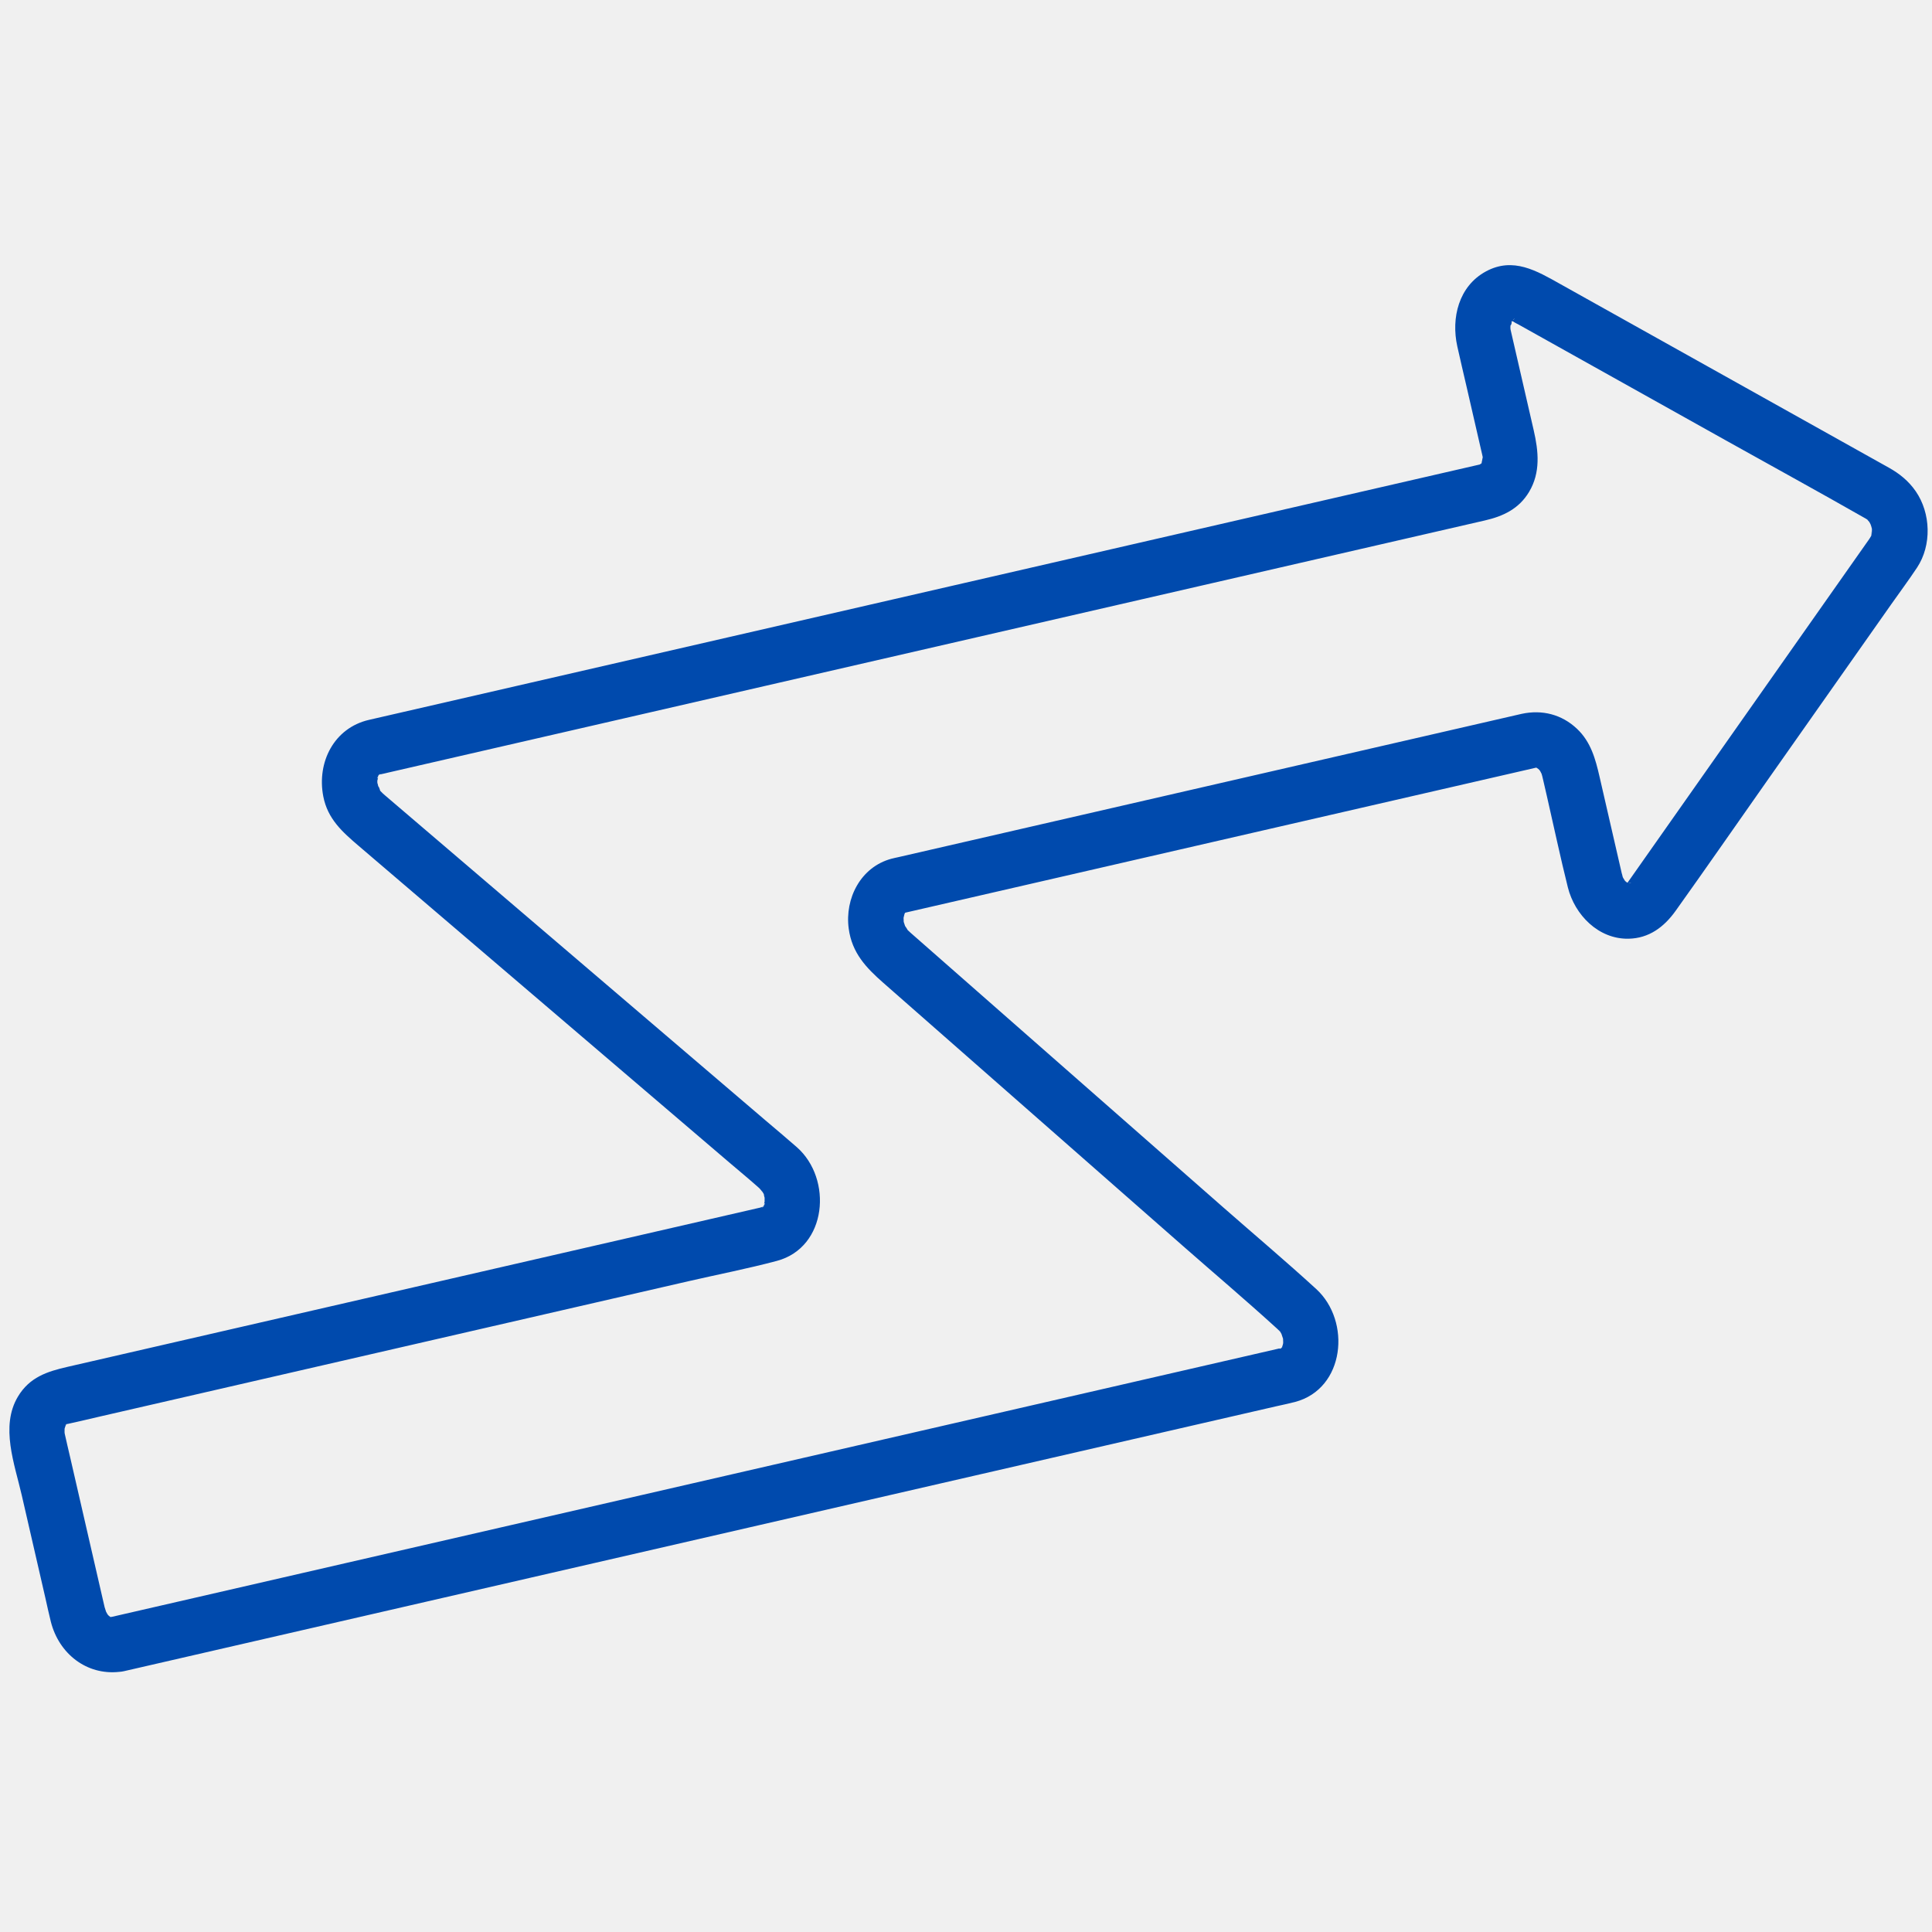
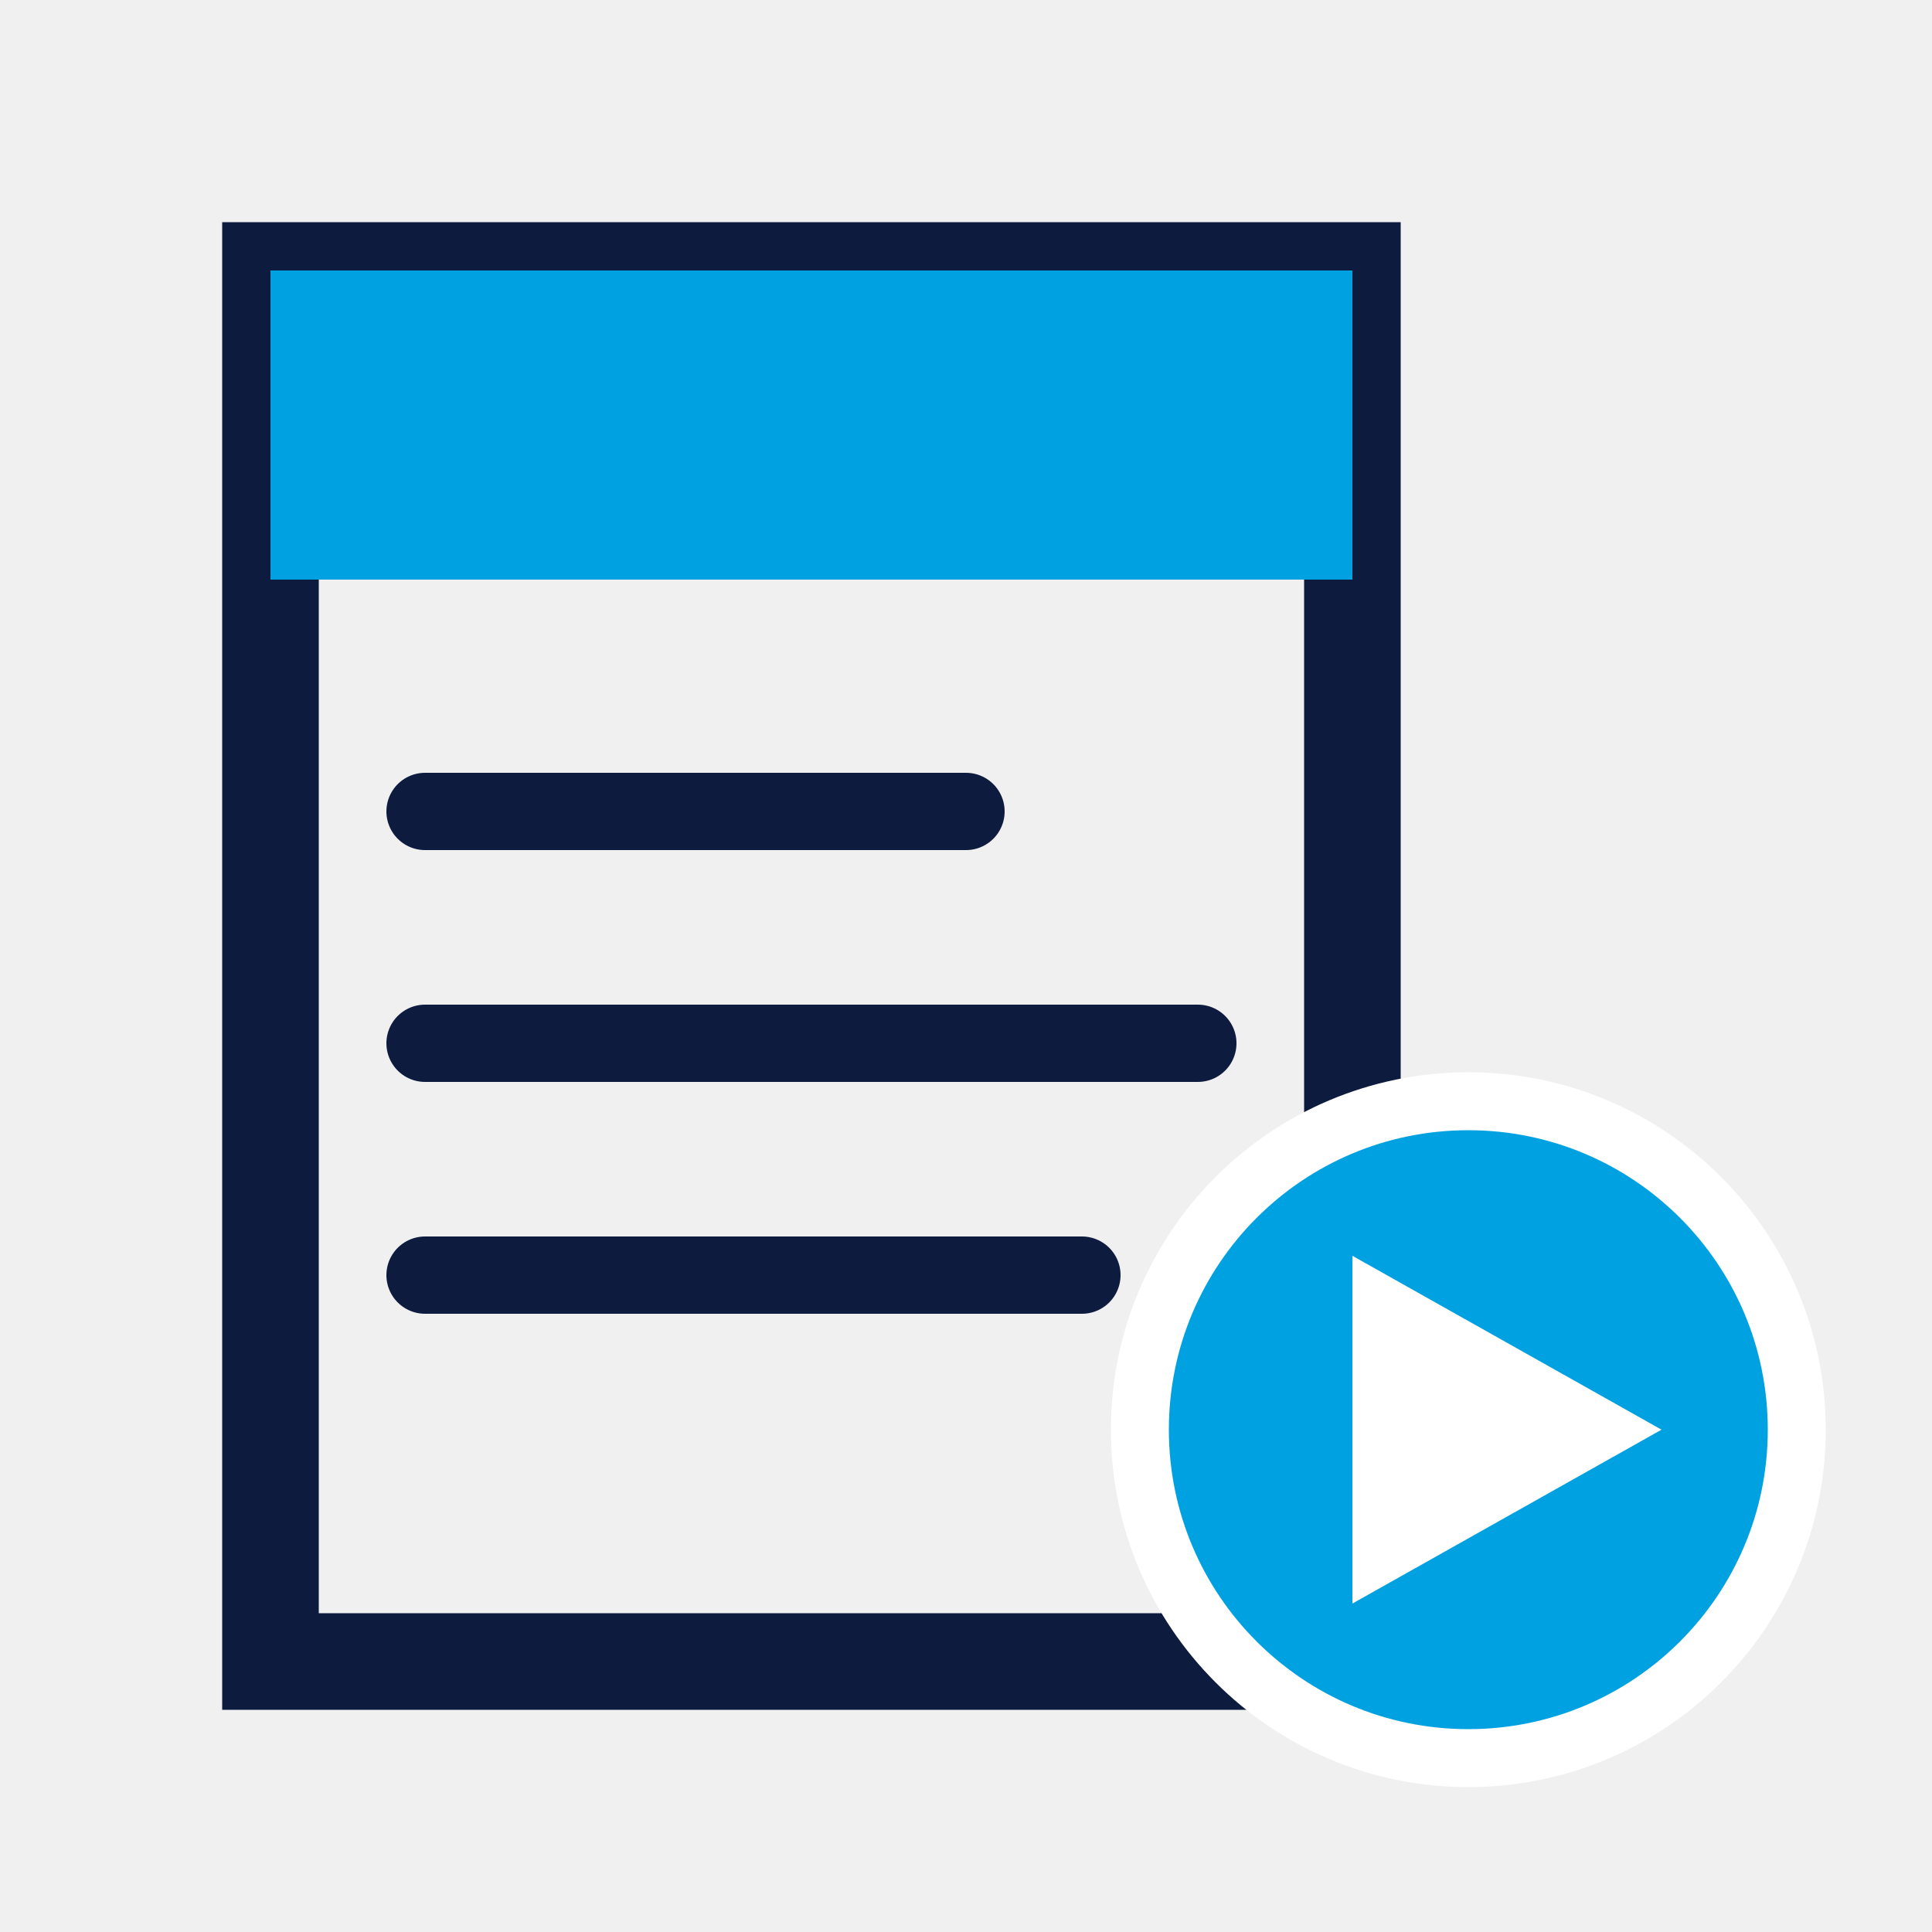
- <svg xmlns="http://www.w3.org/2000/svg" width="1000" zoomAndPan="magnify" viewBox="0 0 750 750" height="1000" preserveAspectRatio="xMidYMid meet" version="1.0">
-   <path fill="#004aad" d="M 743.668 190.688 C 740.926 186.723 737.387 183.863 733.254 181.555 C 713.602 170.57 693.949 159.586 674.297 148.602 C 651.43 135.82 628.562 123.039 605.691 110.258 C 596.633 105.191 587.434 99.613 576.812 105.375 C 566.254 111.105 563.285 123.445 565.719 134.449 C 566.895 139.758 568.156 145.047 569.375 150.344 C 570.957 157.223 572.539 164.102 574.117 170.98 C 574.527 172.754 574.957 174.527 575.344 176.305 C 575.367 176.422 575.398 176.539 575.422 176.656 C 575.453 176.801 575.543 177.211 575.598 177.5 C 575.574 177.641 575.543 177.809 575.484 178.023 C 575.438 178.203 575.32 178.828 575.297 179.031 C 575.211 179.344 575.137 179.656 575.039 179.969 C 575.02 179.988 575.004 180.004 574.984 180.012 C 574.984 180.012 574.98 180.012 574.98 180.012 C 574.98 180.012 574.98 180.008 574.98 180.008 C 574.98 180.008 574.98 180.012 574.977 180.012 C 574.621 180.023 574.273 180.285 574.781 180.207 C 574.77 180.219 574.758 180.23 574.746 180.242 C 574.59 180.285 574.473 180.316 574.43 180.324 C 574.367 180.332 574.305 180.352 574.242 180.363 C 573.934 180.43 573.625 180.504 573.32 180.578 C 571.98 180.895 570.641 181.191 569.305 181.5 C 555.566 184.66 541.828 187.816 528.09 190.977 C 504.547 196.391 481.004 201.801 457.461 207.215 C 428.551 213.859 399.645 220.508 370.734 227.152 C 341.285 233.922 311.836 240.691 282.391 247.461 C 256.797 253.348 231.203 259.23 205.609 265.113 C 188.672 269.008 171.73 272.902 154.793 276.797 C 150.945 277.68 147.098 278.566 143.25 279.449 C 129.656 282.574 122.934 295.91 125.5 309.168 C 127.191 317.91 132.926 322.98 139.172 328.316 C 146.086 334.227 153 340.133 159.914 346.039 C 181.684 364.633 203.449 383.23 225.219 401.824 C 244.52 418.312 263.816 434.801 283.117 451.285 C 286.836 454.465 290.633 457.574 294.285 460.828 C 294.441 460.969 294.594 461.094 294.75 461.238 C 295.453 461.898 296.586 463.715 295.566 461.953 C 295.836 462.422 296.125 462.93 296.418 463.391 C 296.457 463.449 296.484 463.488 296.516 463.535 C 296.527 463.625 296.543 463.73 296.562 463.859 C 296.609 464.117 296.695 464.66 296.824 464.945 C 296.812 465.359 296.809 466 296.816 466.492 C 296.734 466.789 296.625 467.281 296.547 467.691 C 296.652 467.234 296.777 467.07 296.84 467.094 C 296.852 467.164 296.859 467.184 296.875 467.121 C 296.906 467.215 296.855 467.461 296.652 467.785 C 296.598 467.871 296.543 467.945 296.488 468.023 C 296.492 467.992 296.496 467.961 296.5 467.934 C 296.496 467.965 296.488 467.996 296.484 468.027 C 296.352 468.215 296.227 468.371 296.113 468.492 C 295.309 468.625 294.574 468.777 295.844 468.621 C 295.777 468.629 295.715 468.652 295.652 468.664 C 295.23 468.738 294.812 468.859 294.398 468.953 C 279.508 472.379 264.621 475.801 249.73 479.223 C 222.223 485.547 194.715 491.871 167.207 498.195 C 138.543 504.785 109.875 511.375 81.211 517.965 C 62.867 522.18 44.523 526.398 26.18 530.617 C 18.41 532.402 11.48 534.574 6.938 542.199 C 0.051 553.754 5.668 568.363 8.441 580.43 C 11.496 593.715 14.551 607 17.605 620.285 C 18.32 623.383 18.961 626.508 19.746 629.586 C 22.91 642.004 33.621 650.375 46.23 649.02 C 46.867 648.98 47.512 648.895 48.148 648.746 C 55.395 647.082 62.641 645.414 69.887 643.75 C 88.824 639.398 107.762 635.043 126.699 630.688 C 153.012 624.641 179.328 618.59 205.641 612.539 C 235.348 605.711 265.059 598.883 294.766 592.051 C 323.469 585.453 352.176 578.852 380.879 572.254 C 404.613 566.797 428.348 561.34 452.082 555.883 C 466.5 552.57 480.914 549.258 495.328 545.941 C 497.781 545.379 500.27 544.887 502.703 544.246 C 522.145 539.137 524.582 512.875 510.965 500.406 C 499.16 489.594 486.887 479.258 474.859 468.695 C 452.605 449.152 430.348 429.605 408.09 410.059 C 391.344 395.352 374.598 380.645 357.855 365.938 C 356.414 364.676 354.965 363.422 353.535 362.145 C 353.25 361.891 352.723 361.383 352.355 361.047 C 352.199 360.715 351.648 359.859 351.355 359.484 C 351.188 358.957 350.914 358.176 350.82 357.867 C 350.812 357.445 350.805 357 350.773 356.594 C 350.77 356.5 350.762 356.422 350.754 356.344 C 350.848 355.945 350.945 355.543 351.035 355.137 C 351.062 355.02 351.145 354.812 351.223 354.617 C 351.223 354.617 351.223 354.617 351.219 354.621 C 351.223 354.617 351.223 354.613 351.227 354.609 C 351.242 354.566 351.262 354.523 351.277 354.48 C 351.301 354.457 351.328 354.43 351.352 354.406 C 351.371 354.375 351.391 354.348 351.41 354.32 C 351.418 354.316 351.426 354.312 351.434 354.305 C 351.441 354.305 351.453 354.301 351.461 354.297 C 351.477 354.285 351.492 354.27 351.508 354.258 C 351.516 354.25 351.531 354.238 351.543 354.234 C 351.551 354.227 351.559 354.223 351.566 354.219 C 351.547 354.238 351.527 354.262 351.508 354.285 C 351.633 354.25 351.762 354.219 351.859 354.203 C 352.195 354.145 352.527 354.051 352.855 353.973 C 354.754 353.523 356.656 353.098 358.559 352.66 C 378.547 348.066 398.539 343.469 418.531 338.875 C 447.801 332.145 477.066 325.418 506.332 318.688 C 530.453 313.145 554.57 307.598 578.688 302.055 C 584.312 300.762 589.938 299.469 595.559 298.176 C 595.836 298.113 596.109 298.051 596.387 297.984 C 596.391 297.988 596.391 297.988 596.395 297.988 C 596.695 298.199 597.062 298.461 597.172 298.504 C 597.336 298.668 597.508 298.828 597.668 299 C 597.75 299.129 597.852 299.289 597.98 299.492 C 598.082 299.648 598.344 300.215 598.434 300.379 C 598.527 300.676 598.609 300.977 598.691 301.273 C 598.82 301.754 598.926 302.234 599.039 302.719 C 599.535 304.82 600.008 306.93 600.492 309.035 C 603.203 320.832 605.699 332.699 608.633 344.445 C 611.312 355.18 620.527 364.609 632.16 364.41 C 640.16 364.27 646 359.848 650.469 353.594 C 662.375 336.926 674.039 320.078 685.824 303.328 C 701.895 280.48 717.961 257.637 734.031 234.793 C 737.41 229.988 740.934 225.254 744.184 220.359 C 749.945 211.676 749.578 199.223 743.668 190.688 Z M 587.422 124.16 C 587.371 124.188 587.32 124.211 587.254 124.25 C 587.559 123.836 588.652 123.277 587.422 124.16 Z M 574.93 180.18 C 575.035 180.156 575.156 180.125 575.312 180.078 C 577.312 179.48 575.781 179.945 574.91 180.191 C 574.918 180.188 574.922 180.184 574.93 180.18 Z M 575.609 177.418 C 575.586 176.941 575.672 176.965 575.609 177.418 Z M 575.043 179.961 C 575.445 178.711 575.258 179.699 575.043 179.961 Z M 147.727 300.395 C 147.625 300.434 147.516 300.473 147.406 300.504 C 147.664 300.297 147.793 300.289 147.727 300.395 Z M 147.316 300.531 C 147.309 300.535 147.301 300.535 147.293 300.539 C 147.355 300.426 147.43 300.309 147.477 300.207 C 147.418 300.336 147.367 300.43 147.316 300.531 Z M 146.504 301.973 C 146.5 301.988 146.5 302.016 146.496 302.043 C 146.496 302.02 146.5 302 146.504 301.973 Z M 296.688 468.023 C 296.598 468.094 296.523 468.184 296.445 468.27 C 296.449 468.25 296.453 468.238 296.453 468.219 C 296.531 468.152 296.594 468.098 296.688 468.023 Z M 296.453 468.219 C 296.449 468.234 296.449 468.254 296.445 468.27 C 296.414 468.305 296.383 468.332 296.352 468.363 C 296.617 468.141 296.77 468.035 296.387 468.434 C 296.379 468.441 296.371 468.445 296.363 468.453 C 296.324 468.457 296.289 468.465 296.25 468.473 C 296.203 468.527 296.148 468.578 296.094 468.629 C 296.062 468.645 296.031 468.66 296 468.672 C 296.074 468.605 296.152 468.539 296.227 468.473 C 296.195 468.477 296.164 468.484 296.133 468.488 C 296.215 468.418 296.328 468.324 296.453 468.219 Z M 296.043 468.684 C 296.004 468.723 295.973 468.766 295.93 468.801 C 295.441 469.199 295.66 468.984 295.973 468.699 C 295.984 468.695 295.992 468.695 296.004 468.691 C 296.02 468.688 296.027 468.688 296.043 468.684 Z M 295.879 468.719 C 295.914 468.688 295.969 468.637 296.043 468.57 C 295.984 468.633 295.938 468.68 295.898 468.715 C 295.898 468.715 295.895 468.715 295.895 468.715 C 295.895 468.715 295.898 468.715 295.898 468.715 C 295.824 468.785 295.809 468.789 295.875 468.723 C 295.438 468.887 295.059 468.91 295.879 468.719 Z M 25.531 552.941 C 25.504 552.984 25.488 553.016 25.488 553.035 C 25.488 553.035 25.48 553.039 25.48 553.043 C 25.258 553.082 25.164 553.047 25.531 552.941 Z M 25.059 555.977 C 25.027 555.453 25.043 554.969 25.059 555.977 Z M 43.305 627.762 C 43.246 627.77 43.188 627.781 43.125 627.789 C 43.117 627.777 43.109 627.77 43.102 627.762 C 43.148 627.75 43.195 627.742 43.238 627.734 C 43.262 627.742 43.285 627.75 43.305 627.762 Z M 42.605 627.758 C 42.656 627.738 42.707 627.727 42.754 627.719 C 42.758 627.719 42.758 627.723 42.762 627.723 C 42.688 627.738 42.633 627.75 42.605 627.758 Z M 497.77 522.902 C 497.758 522.918 497.742 522.93 497.727 522.945 C 497.73 522.938 497.734 522.93 497.738 522.922 C 497.75 522.91 497.758 522.91 497.77 522.902 Z M 497.598 523.219 C 497.602 523.211 497.609 523.203 497.617 523.191 C 497.613 523.199 497.609 523.207 497.609 523.215 C 497.602 523.219 497.598 523.219 497.598 523.219 Z M 497.617 523.215 C 497.621 523.203 497.625 523.195 497.629 523.184 C 497.703 523.176 497.762 523.16 497.848 523.156 C 497.77 523.16 497.691 523.191 497.617 523.215 Z M 497.68 523.098 C 497.742 523.016 497.801 522.934 497.855 522.863 C 497.906 522.855 497.852 522.953 497.68 523.098 Z M 498.121 521.418 C 498.074 521.898 497.953 522.293 498.121 521.418 Z M 498.125 521.391 C 498.168 521.172 498.223 520.891 498.301 520.512 C 498.242 520.805 498.184 521.098 498.125 521.391 Z M 496.938 516.898 C 496.598 516.43 496.164 515.48 496.938 516.898 Z M 351.754 353.969 C 351.738 353.984 351.711 354.004 351.691 354.02 C 351.73 353.984 351.754 353.965 351.754 353.969 Z M 351.145 354.629 C 351.152 354.617 351.172 354.598 351.18 354.586 C 351.176 354.598 351.172 354.605 351.164 354.617 C 351.141 354.672 351.117 354.711 351.098 354.754 C 350.906 354.965 350.824 355.035 351.145 354.629 Z M 351.609 354.16 C 351.613 354.156 351.621 354.148 351.625 354.145 C 351.625 354.148 351.621 354.152 351.617 354.156 C 351.613 354.156 351.609 354.16 351.609 354.16 Z M 352.113 353.863 C 352.211 353.801 352.195 353.812 352.113 353.863 Z M 596.203 297.965 C 595.906 297.988 595.844 297.965 596.203 297.965 Z M 630.02 340.621 C 629.77 340.109 629.598 339.277 630.02 340.621 Z M 631.898 342.699 C 631.895 342.699 631.895 342.699 631.891 342.703 C 631.891 342.703 631.887 342.699 631.883 342.699 C 631.883 342.699 631.887 342.699 631.887 342.695 C 631.891 342.695 631.895 342.695 631.898 342.699 Z M 631.441 342.898 C 631.461 342.895 631.477 342.895 631.496 342.891 C 631.496 342.891 631.496 342.891 631.496 342.895 C 631.473 342.895 631.461 342.895 631.441 342.898 Z M 631.668 342.859 C 631.664 342.863 631.664 342.867 631.66 342.867 C 631.648 342.871 631.633 342.875 631.621 342.875 C 631.625 342.871 631.629 342.867 631.637 342.867 C 631.645 342.863 631.656 342.863 631.668 342.859 Z M 632.395 343.105 C 632.574 343.223 632.629 343.27 632.395 343.105 Z M 632.859 342.977 C 632.652 342.918 632.418 342.848 632.184 342.785 C 632.176 342.781 632.168 342.781 632.16 342.781 C 632.156 342.781 632.156 342.777 632.152 342.777 C 632.152 342.777 632.152 342.777 632.156 342.777 C 632.141 342.773 632.125 342.77 632.109 342.766 C 632.109 342.762 632.113 342.762 632.113 342.762 C 632.133 342.766 632.148 342.77 632.168 342.773 C 634.191 342.445 632.73 342.871 632.223 342.789 C 632.508 342.875 632.785 342.953 632.859 342.977 Z M 726.668 207.242 C 726.496 205.238 726.641 206.895 726.438 207.891 C 726.434 207.918 726.418 207.965 726.398 208.02 C 726.223 208.312 725.941 208.805 725.844 208.945 C 725.777 209.039 725.656 209.227 725.57 209.363 C 725.48 209.5 725.379 209.629 725.285 209.766 C 724.82 210.441 724.34 211.109 723.867 211.781 C 718.949 218.773 714.035 225.762 709.117 232.75 C 692.57 256.273 676.023 279.797 659.477 303.32 C 652.637 313.047 645.797 322.77 638.957 332.492 C 637.012 335.258 635.066 338.023 633.125 340.789 C 632.699 341.395 632.27 341.996 631.848 342.605 C 631.816 342.625 631.801 342.641 631.773 342.664 C 631.781 342.664 631.793 342.668 631.801 342.668 C 631.801 342.672 631.797 342.672 631.797 342.676 C 631.789 342.672 631.777 342.668 631.77 342.668 C 631.77 342.668 631.766 342.668 631.766 342.672 C 631.758 342.668 631.754 342.664 631.75 342.66 C 631.332 342.539 631.449 342.57 631.738 342.652 C 631.598 342.555 631.445 342.453 631.289 342.359 C 631.215 342.281 631.109 342.188 630.949 342.055 C 630.895 342.008 630.867 341.984 630.82 341.945 C 630.582 341.555 630.352 341.16 630.102 340.777 C 630.078 340.738 630.055 340.695 630.031 340.648 C 629.855 340.078 629.688 339.516 629.539 338.934 C 629.465 338.629 629.402 338.32 629.332 338.016 C 628.051 332.57 626.824 327.113 625.57 321.664 C 624.023 314.941 622.48 308.219 620.934 301.492 C 619.359 294.641 617.574 288.012 612.207 282.934 C 606.262 277.312 598.637 275.402 590.711 277.113 C 589.055 277.473 587.406 277.875 585.754 278.254 C 578.262 279.977 570.773 281.699 563.281 283.422 C 537.453 289.359 511.625 295.297 485.801 301.234 C 457.371 307.77 428.941 314.305 400.516 320.84 C 383.293 324.801 366.074 328.758 348.852 332.719 C 347.926 332.93 346.988 333.113 346.07 333.355 C 334.152 336.543 327.891 348.738 329.469 360.48 C 330.738 369.938 336.234 375.676 342.863 381.5 C 359.508 396.117 376.152 410.73 392.793 425.348 C 414.973 444.828 437.152 464.305 459.332 483.785 C 471.41 494.391 483.707 504.797 495.586 515.625 C 495.656 515.688 495.73 515.746 495.797 515.809 C 496.203 516.184 496.578 516.578 496.969 516.961 C 497.047 517.105 497.27 517.508 497.469 517.852 C 497.613 518.336 497.965 519.332 498.078 519.699 C 498.078 520.125 498.082 520.586 498.125 520.984 C 498.137 521.109 498.129 521.262 498.117 521.414 C 498.074 521.629 498.031 521.844 497.973 522.062 C 497.902 522.316 497.82 522.566 497.734 522.82 C 497.699 522.883 497.664 522.938 497.613 523.023 C 497.641 523 497.664 522.98 497.688 522.965 C 497.684 522.973 497.684 522.98 497.68 522.992 C 497.645 523.023 497.609 523.055 497.578 523.09 C 497.555 523.129 497.531 523.164 497.512 523.203 C 497.527 523.199 497.547 523.195 497.562 523.195 C 497.539 523.211 497.516 523.23 497.492 523.246 C 497.488 523.25 497.488 523.25 497.484 523.25 C 497.484 523.25 497.484 523.254 497.48 523.254 C 497.441 523.285 497.406 523.312 497.359 523.344 C 497.328 523.363 497.305 523.371 497.277 523.387 C 497.164 523.508 497.059 523.625 496.973 523.734 C 497.07 523.605 497.156 523.508 497.238 523.41 C 496.773 523.68 496.578 523.586 496.773 523.438 C 496.625 523.473 496.477 523.504 496.328 523.539 C 493.199 524.289 490.055 524.98 486.918 525.703 C 471.5 529.246 456.082 532.793 440.668 536.336 C 416.598 541.867 392.531 547.402 368.461 552.934 C 339.762 559.535 311.062 566.133 282.363 572.73 C 253.086 579.461 223.812 586.191 194.539 592.918 C 168.656 598.871 142.773 604.82 116.891 610.77 C 98.676 614.957 80.457 619.148 62.242 623.336 C 56.035 624.762 49.832 626.188 43.625 627.613 C 43.504 627.617 43.227 627.652 42.984 627.688 C 43.055 627.688 43.121 627.703 43.18 627.719 C 43.145 627.727 43.109 627.734 43.074 627.742 C 43.008 627.68 42.957 627.668 42.961 627.754 C 42.961 627.773 42.922 627.75 42.855 627.711 C 42.824 627.715 42.789 627.719 42.762 627.727 C 42.758 627.723 42.758 627.723 42.754 627.719 C 42.785 627.711 42.816 627.707 42.848 627.703 C 42.695 627.598 42.422 627.383 42.238 627.238 C 42.102 627.102 41.965 626.969 41.852 626.824 C 41.812 626.777 41.789 626.746 41.758 626.711 C 41.75 626.695 41.742 626.684 41.734 626.668 C 41.668 626.555 41.379 626.02 41.176 625.664 C 41.027 625.164 40.66 624.094 40.617 623.926 C 40.422 623.172 40.266 622.402 40.09 621.645 C 38.941 616.645 37.793 611.645 36.641 606.645 C 33.516 593.047 30.391 579.449 27.266 565.852 C 26.547 562.734 25.801 559.625 25.113 556.5 C 25.086 556.379 25.07 556.195 25.059 556.012 C 25.051 555.547 25.059 555.086 25.074 554.621 C 25.086 554.578 25.094 554.555 25.109 554.5 C 25.152 554.352 25.336 553.812 25.449 553.449 C 25.531 553.293 25.621 553.125 25.699 552.988 C 25.66 553 25.625 553.012 25.59 553.02 C 25.629 552.996 25.676 552.965 25.73 552.934 C 25.734 552.922 25.742 552.914 25.746 552.906 C 25.754 552.898 25.766 552.891 25.777 552.883 C 25.797 552.875 25.812 552.875 25.836 552.867 C 25.93 552.809 26.035 552.742 26.16 552.66 C 26.137 552.723 26.09 552.777 26.027 552.824 C 26.07 552.816 26.109 552.809 26.16 552.797 C 26.293 552.77 26.418 552.734 26.551 552.707 C 30.758 551.797 34.945 550.777 39.145 549.812 C 60.316 544.945 81.488 540.078 102.66 535.211 C 131.66 528.543 160.66 521.875 189.664 515.207 C 215.527 509.262 241.391 503.316 267.25 497.371 C 278.664 494.746 290.246 492.496 301.566 489.48 C 321.176 484.258 323.277 457.605 309.332 445.332 C 305.285 441.77 301.133 438.328 297.035 434.828 C 277.648 418.266 258.262 401.707 238.875 385.145 C 217.305 366.719 195.738 348.289 174.164 329.863 C 167.457 324.133 160.742 318.398 154.031 312.664 C 152.531 311.383 151.02 310.109 149.527 308.816 C 149.223 308.551 148.914 308.297 148.621 308.023 C 148.266 307.691 147.938 307.297 147.582 306.969 C 147.578 306.965 147.578 306.961 147.578 306.957 C 147.453 306.312 146.766 304.703 146.887 305.457 C 146.652 304.375 146.434 303.137 146.566 305.094 C 146.531 304.555 146.484 304.027 146.477 303.488 C 146.477 303.406 146.484 303.215 146.488 302.996 C 146.574 302.766 146.719 302.105 146.816 301.59 C 146.707 302.059 146.574 302.215 146.52 302.164 C 146.52 302.039 146.52 301.949 146.516 301.926 C 146.547 301.805 146.605 301.66 146.715 301.48 C 146.754 301.422 146.805 301.344 146.848 301.277 C 146.738 301.375 146.754 301.25 146.918 301.02 C 146.906 301.094 146.895 301.148 146.887 301.215 C 146.902 301.129 146.91 301.066 146.918 301.016 C 146.953 300.965 146.996 300.91 147.047 300.852 C 146.934 300.906 146.816 300.965 146.668 301.023 C 146.797 300.969 146.938 300.895 147.082 300.816 C 147.113 300.781 147.137 300.746 147.172 300.711 C 147.184 300.699 147.195 300.695 147.207 300.68 C 147.207 300.68 147.207 300.68 147.211 300.68 C 147.211 300.68 147.215 300.676 147.215 300.672 C 147.234 300.656 147.246 300.645 147.266 300.629 C 147.258 300.645 147.246 300.664 147.238 300.68 C 147.27 300.676 147.305 300.668 147.336 300.664 C 147.453 300.598 147.566 300.523 147.676 300.457 C 147.621 300.512 147.531 300.582 147.41 300.656 C 147.449 300.652 147.48 300.648 147.523 300.645 C 147.652 300.629 147.781 300.582 147.91 300.555 C 148.91 300.363 149.906 300.098 150.898 299.867 C 155.555 298.797 160.211 297.727 164.867 296.656 C 182.996 292.488 201.125 288.32 219.25 284.156 C 245.211 278.188 271.172 272.219 297.133 266.25 C 326.496 259.5 355.859 252.746 385.227 245.996 C 413.512 239.496 441.801 232.992 470.09 226.488 C 492.824 221.262 515.559 216.035 538.289 210.809 C 551.016 207.883 563.738 204.957 576.461 202.031 C 583.461 200.422 589.637 197.578 593.598 190.934 C 598.09 183.395 597.254 175.164 595.391 167.066 C 593.906 160.617 592.426 154.164 590.941 147.711 C 589.582 141.809 588.227 135.902 586.867 129.996 C 586.734 129.406 586.594 128.82 586.461 128.23 C 586.445 128.152 586.426 128.074 586.406 127.996 C 586.398 127.953 586.363 127.652 586.332 127.375 C 586.348 127.074 586.359 126.52 586.367 126.102 C 586.414 127.133 587.246 124.25 586.625 125.18 C 586.656 125.121 586.691 125.062 586.723 125.008 C 586.707 125.051 586.777 124.961 586.988 124.645 C 587.312 124.781 587.5 124.867 587.293 124.75 C 587.34 124.777 587.391 124.797 587.438 124.828 C 588.176 125.348 589.051 125.734 589.84 126.172 C 592.93 127.898 596.02 129.629 599.109 131.355 C 622.914 144.66 646.715 157.961 670.516 171.266 C 688.223 181.16 706.023 190.906 723.637 200.957 C 723.809 201.055 723.98 201.152 724.152 201.246 C 724.188 201.262 724.223 201.285 724.258 201.305 C 724.262 201.305 724.266 201.309 724.27 201.309 C 724.543 201.488 724.734 201.613 724.863 201.691 C 724.891 201.715 724.91 201.734 724.941 201.758 C 724.957 201.824 725.457 202.422 725.613 202.559 C 725.648 202.617 725.691 202.676 725.727 202.734 C 725.797 202.848 725.969 203.184 726.121 203.469 C 726.234 203.781 726.371 204.16 726.414 204.293 C 726.457 204.445 726.578 204.91 726.664 205.242 C 726.676 205.324 726.684 205.395 726.684 205.438 C 726.68 205.984 726.621 206.68 726.668 207.242 Z M 726.668 207.242 " fill-opacity="1" fill-rule="nonzero" />
+ <svg xmlns="http://www.w3.org/2000/svg" viewBox="0 0 100 100">
+   <rect x="14" y="14" width="56" height="72" fill="none" stroke="#0D1B3E" stroke-width="5" />
+   <rect x="14" y="14" width="56" height="16" fill="#00A1E0" />
+   <g stroke="#0D1B3E" stroke-width="4" stroke-linecap="round">
+     <line x1="22" y1="42" x2="50" y2="42" />
+     <line x1="22" y1="54" x2="62" y2="54" />
+     <line x1="22" y1="66" x2="56" y2="66" />
+   </g>
+   <circle cx="76" cy="74" r="17" fill="#00A1E0" stroke="#FFFFFF" stroke-width="3" />
+   <polygon points="70,65 70,83 86,74" fill="#FFFFFF" />
</svg>
